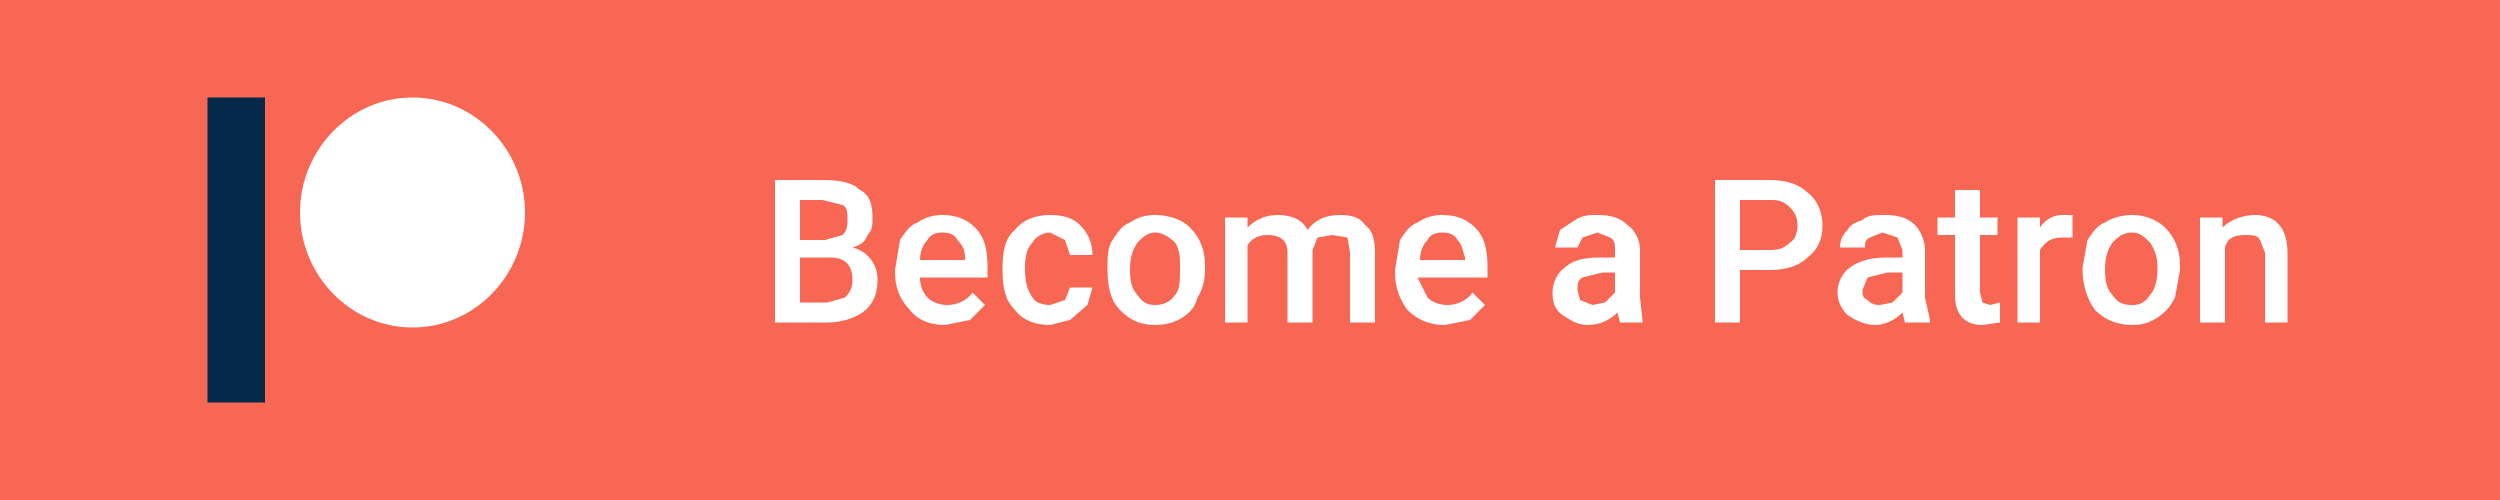
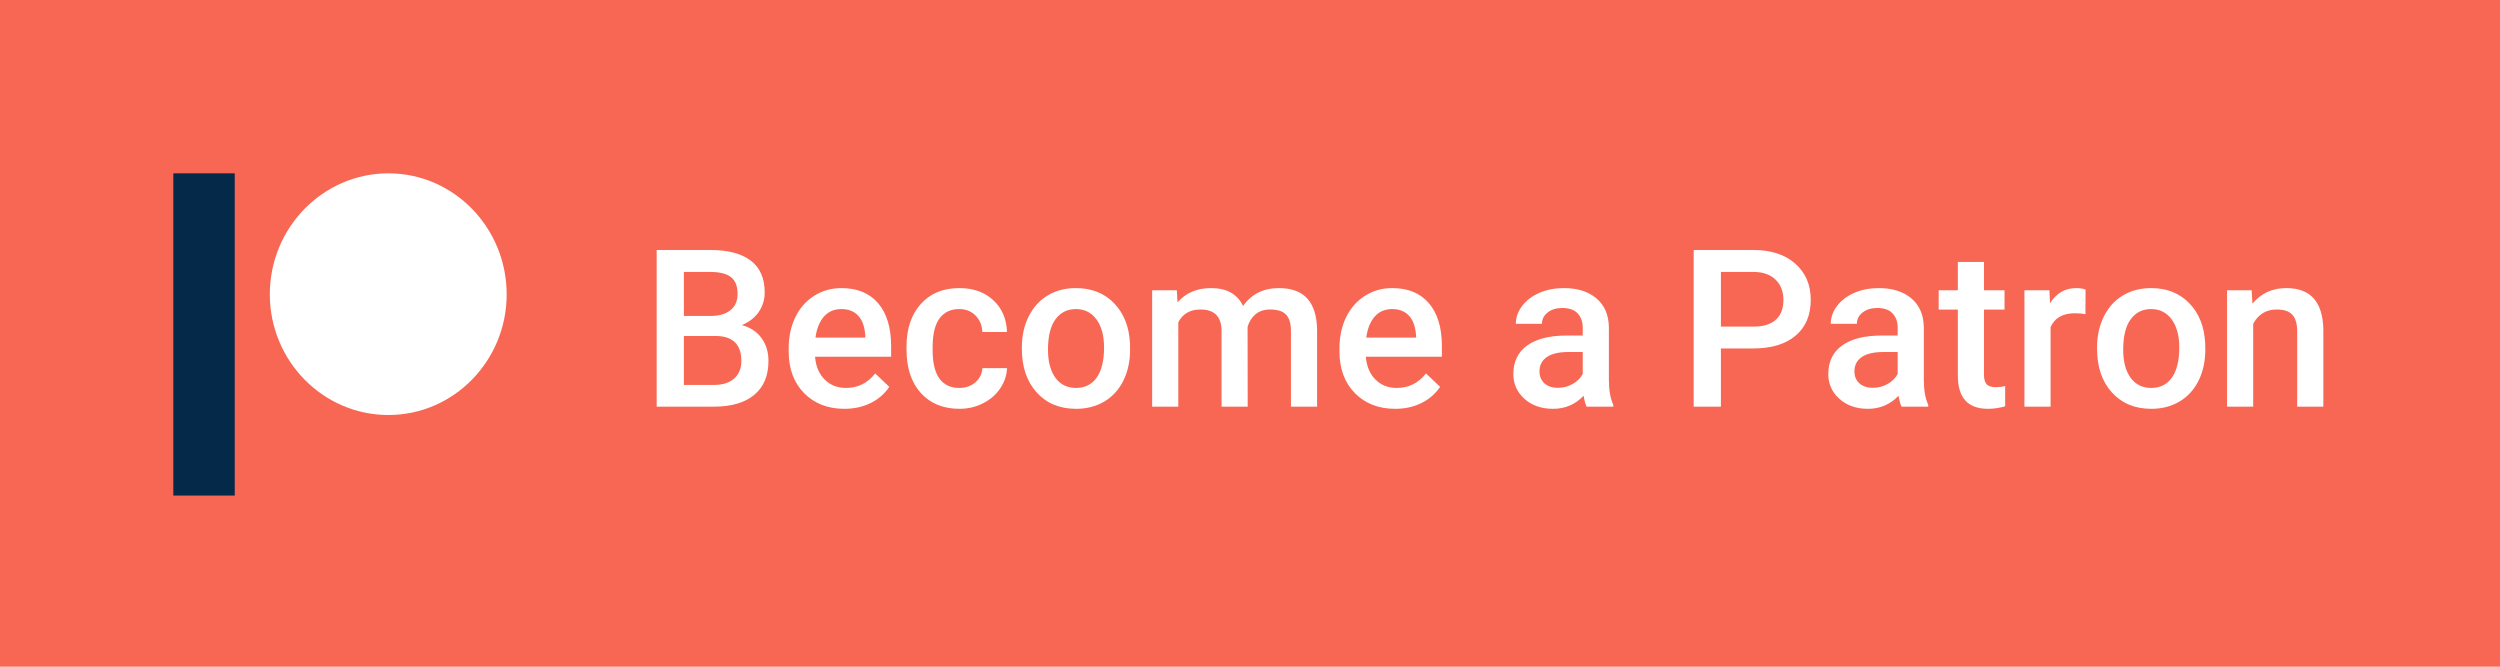
- <svg xmlns="http://www.w3.org/2000/svg" height="200" width="1000">
-   <g fill="none" fill-rule="evenodd">
-     <path d="M0 0h1000v200H0z" fill="#f86753" />
-     <path d="M310 129V72h19c7 0 12 1 15 4 4 2 5 6 5 11 0 3 0 5-2 7-1 3-3 4-6 5a13 13 0 0 1 10 13c0 6-2 10-6 13-3 2-8 4-14 4zm10-26v18h11l7-2c2-2 3-4 3-7 0-6-3-9-9-9zm0-7h10l7-2c2-2 2-4 2-6 0-3 0-5-2-6l-8-2h-9zm58 34c-6 0-11-2-14-6-4-4-6-9-6-15v-1l2-12c2-3 4-6 7-7 3-2 6-3 10-3 6 0 10 2 13 5 4 4 5 9 5 16v4h-27c0 3 1 6 3 8s5 3 8 3c4 0 8-2 10-5l5 5-6 6zm-1-37c-3 0-5 1-6 3-2 2-3 5-3 8h18v-1c0-3-1-5-3-7-1-2-3-3-6-3zm43 29l6-2 2-5h9l-2 7-7 6-8 2c-6 0-11-2-14-6-4-4-5-9-5-16v-1c0-6 1-12 5-15 3-4 8-6 14-6 5 0 9 1 12 4s5 7 5 12h-9l-2-6-6-3c-3 0-6 2-7 4-2 2-3 5-3 10v1c0 5 1 8 3 11 1 2 4 3 7 3zm23-15c0-4 0-8 2-11s4-6 7-7c3-2 6-3 10-3 6 0 11 2 14 5 4 4 6 9 6 15v2c0 4-1 8-3 11-1 4-3 6-6 8s-7 3-11 3c-6 0-10-2-14-6s-5-10-5-16zm9 1c0 5 1 8 3 10 2 3 4 4 7 4s6-1 8-4c2-2 2-6 2-11 0-4 0-7-2-10-2-2-5-4-8-4s-5 2-7 4c-2 3-3 6-3 11zm47-21v4c3-3 7-5 12-5 6 0 10 2 12 6 3-4 7-6 13-6 5 0 8 1 10 4 3 2 4 6 4 11v28h-10v-28l-1-6-6-1-6 1-2 5v29h-10v-28c0-5-3-7-8-7-3 0-6 1-8 4v31h-9V87zm79 43c-6 0-11-2-15-6-3-4-5-9-5-15v-1l2-12c2-3 4-6 7-7 3-2 6-3 10-3 6 0 10 2 13 5 4 4 5 9 5 16v4h-28l4 8c2 2 5 3 8 3 4 0 8-2 10-5l5 5-6 6zm-1-37c-3 0-5 1-6 3-2 2-3 5-3 8h18v-1c-1-3-1-5-3-7-1-2-3-3-6-3zm71 36l-1-4c-3 3-7 5-12 5-4 0-7-2-10-4s-4-5-4-9 2-8 5-10c3-3 8-4 14-4h6v-3c0-2 0-4-2-5l-5-2-6 2-2 4h-9l2-7 6-4c3-2 6-2 9-2 5 0 9 1 12 4 3 2 5 6 5 10v19l1 9v1zm-11-7l5-1 4-4v-8h-5l-8 2c-2 1-2 3-2 5l1 4zm59-14v21h-10V72h22c7 0 12 2 15 5 4 3 6 8 6 13 0 6-2 10-6 13-3 3-8 5-15 5zm0-8h12c4 0 6-1 8-3 2-1 3-4 3-7s-1-5-3-7-4-3-7-3h-13zm66 29l-1-4c-3 3-7 5-11 5s-8-2-11-4c-2-2-4-5-4-9s2-8 5-10c4-3 9-4 15-4h6v-3l-2-5-6-2-5 2c-2 1-2 2-2 4h-10c0-3 1-5 3-7 1-2 3-3 6-4 2-2 5-2 9-2 5 0 9 1 12 4 2 2 4 6 4 10v19l2 9v1zm-10-7l5-1 4-4v-8h-6l-8 2-2 5c0 2 0 3 2 4 1 1 2 2 5 2zm40-46v11h7v7h-7v23l1 4 3 1 4-1v8l-7 1c-7 0-11-4-11-12V94h-7v-7h7V76zm37 19h-4c-5 0-7 2-9 5v29h-9V87h9v4c2-3 5-5 9-5h4zm4 12l2-11c2-3 4-6 7-7 3-2 7-3 11-3 5 0 10 2 13 5 4 4 6 9 6 15v2l-2 11c-2 4-4 6-7 8s-6 3-10 3c-6 0-11-2-15-6-3-4-5-10-5-16zm9 1c0 5 1 8 3 10 2 3 4 4 8 4 3 0 5-1 7-4 2-2 3-6 3-11 0-4-1-7-3-10-2-2-4-4-7-4-4 0-6 2-8 4-2 3-3 6-3 11zm47-21v4c3-3 8-5 13-5 8 0 13 5 13 15v28h-9v-28l-2-5c-1-2-3-2-6-2-4 0-7 1-8 5v30h-10V87z" fill="#fff" />
-     <g fill-rule="nonzero">
-       <path d="M165 39c-25 0-45 21-45 46s20 46 45 46 45-21 45-46-20-46-45-46" fill="#fff" />
-       <path d="M83 161V39h23v122z" fill="#052a49" />
-     </g>
-   </g>
+ <svg xmlns="http://www.w3.org/2000/svg" width="750" height="200" fill="none">
+   <path fill="#fff" d="M0 0H750V200H0z" />
+   <path fill="#F86753" d="M0 0H750V200H0z" />
+   <path fill-rule="evenodd" clip-rule="evenodd" d="M197 121.998V75h16.107c5.315 0 9.361 1.065 12.137 3.196 2.776 2.13 4.164 5.304 4.164 9.522 0 2.152-.581 4.088-1.743 5.81-1.162 1.722-2.862 3.056-5.1 4.003 2.539.688 4.503 1.985 5.891 3.889 1.388 1.905 2.082 4.191 2.082 6.86 0 4.411-1.415 7.8-4.245 10.167-2.83 2.368-6.881 3.551-12.153 3.551H197zm8.167-21.207v14.687h9.07c2.561 0 4.562-.635 6.004-1.905 1.442-1.269 2.162-3.034 2.162-5.293 0-4.885-2.496-7.382-7.488-7.489h-9.748zm0-6.004h8.005c2.539 0 4.524-.576 5.955-1.727 1.431-1.151 2.147-2.781 2.147-4.89 0-2.324-.662-4.003-1.985-5.036-1.324-1.033-3.384-1.55-6.182-1.55h-7.94v13.203zm48.16 27.857c-4.971 0-9.001-1.566-12.089-4.697-3.088-3.131-4.632-7.3-4.632-12.508v-.968c0-3.487.673-6.601 2.018-9.345 1.345-2.744 3.233-4.88 5.665-6.407 2.431-1.528 5.143-2.292 8.134-2.292 4.756 0 8.43 1.517 11.023 4.551 2.593 3.034 3.89 7.327 3.89 12.879v3.164h-22.821c.236 2.883 1.199 5.164 2.888 6.843 1.69 1.678 3.815 2.518 6.376 2.518 3.593 0 6.52-1.453 8.779-4.358l4.229 4.035c-1.399 2.087-3.266 3.706-5.6 4.858-2.335 1.151-4.955 1.727-7.86 1.727zm-.936-29.923c-2.152 0-3.89.753-5.213 2.26-1.324 1.506-2.169 3.604-2.534 6.294h14.945v-.581c-.172-2.625-.872-4.61-2.098-5.956-1.227-1.344-2.927-2.017-5.1-2.017zm35.377 23.661c1.959 0 3.583-.571 4.874-1.711 1.292-1.141 1.98-2.55 2.066-4.229h7.392c-.086 2.174-.764 4.202-2.034 6.085-1.269 1.883-2.991 3.373-5.164 4.47-2.174 1.098-4.519 1.647-7.037 1.647-4.885 0-8.758-1.582-11.62-4.745-2.862-3.164-4.293-7.532-4.293-13.106v-.807c0-5.315 1.42-9.57 4.26-12.766 2.841-3.195 6.714-4.793 11.621-4.793 4.153 0 7.537 1.21 10.152 3.631 2.614 2.421 3.986 5.6 4.115 9.538h-7.392c-.086-2-.769-3.647-2.05-4.938-1.28-1.291-2.91-1.937-4.89-1.937-2.539 0-4.497.92-5.875 2.76-1.377 1.84-2.076 4.632-2.098 8.376v1.259c0 3.788.684 6.612 2.05 8.473 1.367 1.862 3.341 2.793 5.923 2.793zm18.787-12.17c0-3.421.677-6.504 2.033-9.248 1.356-2.743 3.26-4.852 5.713-6.326 2.454-1.474 5.273-2.211 8.458-2.211 4.712 0 8.537 1.517 11.475 4.551 2.937 3.034 4.524 7.058 4.761 12.072l.032 1.84c0 3.443-.662 6.521-1.985 9.232-1.323 2.711-3.217 4.81-5.681 6.294-2.464 1.485-5.31 2.228-8.538 2.228-4.928 0-8.871-1.641-11.83-4.923-2.959-3.282-4.438-7.655-4.438-13.121v-.388zm7.843.678c0 3.594.743 6.408 2.228 8.441 1.484 2.034 3.55 3.051 6.197 3.051 2.647 0 4.707-1.033 6.182-3.099 1.474-2.066 2.211-5.09 2.211-9.071 0-3.529-.759-6.326-2.276-8.392s-3.578-3.099-6.181-3.099c-2.561 0-4.595 1.017-6.101 3.05-1.507 2.034-2.26 5.074-2.26 9.119zm38.638-17.818l.226 3.648c2.453-2.862 5.81-4.293 10.071-4.293 4.67 0 7.865 1.786 9.587 5.358 2.539-3.572 6.111-5.358 10.717-5.358 3.852 0 6.719 1.065 8.602 3.195s2.846 5.272 2.889 9.426v22.95h-7.844V99.274c0-2.217-.484-3.841-1.452-4.874-.969-1.033-2.572-1.55-4.81-1.55-1.786 0-3.244.479-4.374 1.437-1.13.957-1.92 2.21-2.372 3.76l.032 23.951h-7.844V99.015c-.107-4.11-2.206-6.165-6.294-6.165-3.142 0-5.369 1.28-6.682 3.841v25.307h-7.844V87.072h7.392zm65.526 35.572c-4.971 0-9-1.566-12.088-4.697-3.088-3.131-4.632-7.3-4.632-12.508v-.968c0-3.487.672-6.601 2.017-9.345 1.345-2.744 3.234-4.88 5.665-6.407 2.432-1.528 5.143-2.292 8.134-2.292 4.756 0 8.431 1.517 11.024 4.551 2.593 3.034 3.889 7.327 3.889 12.879v3.164H409.75c.237 2.883 1.2 5.164 2.889 6.843 1.689 1.678 3.814 2.518 6.375 2.518 3.594 0 6.521-1.453 8.78-4.358l4.229 4.035c-1.399 2.087-3.266 3.706-5.601 4.858-2.335 1.151-4.955 1.727-7.86 1.727zm-.936-29.923c-2.152 0-3.889.753-5.213 2.26-1.323 1.506-2.168 3.604-2.534 6.294h14.945v-.581c-.172-2.625-.871-4.61-2.098-5.956-1.226-1.344-2.926-2.017-5.1-2.017zm58.36 29.277c-.344-.667-.645-1.754-.903-3.26-2.497 2.604-5.552 3.906-9.168 3.906-3.507 0-6.369-1.001-8.586-3.002-2.216-2.002-3.324-4.476-3.324-7.424 0-3.723 1.382-6.58 4.147-8.57 2.766-1.991 6.72-2.986 11.863-2.986h4.809V98.37c0-1.808-.505-3.255-1.517-4.342-1.011-1.086-2.55-1.63-4.616-1.63-1.786 0-3.249.447-4.39 1.34-1.14.893-1.71 2.028-1.71 3.405h-7.844c0-1.915.635-3.706 1.904-5.374 1.27-1.668 2.997-2.975 5.181-3.922 2.184-.947 4.621-1.42 7.311-1.42 4.089 0 7.349 1.027 9.781 3.082 2.431 2.055 3.68 4.944 3.744 8.667v15.752c0 3.142.441 5.649 1.324 7.521v.549h-8.006zm-8.618-5.649a8.917 8.917 0 0 0 4.374-1.13c1.366-.753 2.394-1.764 3.082-3.034V105.6h-4.228c-2.905 0-5.089.506-6.553 1.517-1.463 1.012-2.195 2.443-2.195 4.294 0 1.506.501 2.706 1.501 3.599 1.001.893 2.34 1.339 4.019 1.339zm48.903-11.814v17.463h-8.167V75h17.979c5.251 0 9.42 1.367 12.508 4.1 3.088 2.732 4.632 6.348 4.632 10.845 0 4.605-1.511 8.188-4.535 10.749-3.023 2.561-7.257 3.841-12.702 3.841h-9.715zm0-6.552h9.812c2.905 0 5.122-.684 6.65-2.05 1.528-1.367 2.292-3.341 2.292-5.923 0-2.54-.775-4.568-2.325-6.085-1.549-1.517-3.679-2.297-6.391-2.34h-10.038v16.398zm54.196 24.015c-.345-.667-.646-1.754-.904-3.26-2.496 2.604-5.552 3.906-9.167 3.906-3.508 0-6.37-1.001-8.586-3.002-2.217-2.002-3.325-4.476-3.325-7.424 0-3.723 1.382-6.58 4.148-8.57 2.765-1.991 6.719-2.986 11.862-2.986h4.81V98.37c0-1.808-.506-3.255-1.517-4.342-1.012-1.086-2.55-1.63-4.616-1.63-1.786 0-3.25.447-4.39 1.34-1.141.893-1.711 2.028-1.711 3.405h-7.844c0-1.915.635-3.706 1.905-5.374 1.269-1.668 2.996-2.975 5.18-3.922 2.185-.947 4.622-1.42 7.312-1.42 4.088 0 7.348 1.027 9.78 3.082 2.432 2.055 3.68 4.944 3.744 8.667v15.752c0 3.142.442 5.649 1.324 7.521v.549h-8.005zm-8.619-5.649c1.55 0 3.008-.376 4.374-1.13 1.367-.753 2.394-1.764 3.083-3.034V105.6h-4.229c-2.905 0-5.089.506-6.552 1.517-1.464 1.012-2.195 2.443-2.195 4.294 0 1.506.5 2.706 1.501 3.599 1 .893 2.34 1.339 4.018 1.339zm33.344-37.766v8.49h6.166v5.81h-6.166v19.496c0 1.334.264 2.297.791 2.889.527.592 1.469.888 2.825.888.903 0 1.818-.108 2.743-.323v6.068c-1.786.495-3.507.743-5.164.743-6.026 0-9.038-3.325-9.038-9.975V92.882h-5.746v-5.81h5.746v-8.489h7.843zm30.439 15.655a19.413 19.413 0 0 0-3.195-.258c-3.594 0-6.015 1.377-7.263 4.132v23.886h-7.844V87.072h7.489l.194 3.906c1.893-3.034 4.519-4.551 7.876-4.551 1.119 0 2.044.15 2.776.452l-.033 7.36zm3.486 9.974c0-3.421.678-6.504 2.034-9.248 1.356-2.743 3.26-4.852 5.713-6.326 2.454-1.474 5.273-2.211 8.458-2.211 4.712 0 8.537 1.517 11.475 4.551 2.937 3.034 4.524 7.058 4.761 12.072l.032 1.84c0 3.443-.662 6.521-1.985 9.232-1.324 2.711-3.217 4.81-5.681 6.294-2.464 1.485-5.31 2.228-8.538 2.228-4.928 0-8.871-1.641-11.83-4.923-2.959-3.282-4.439-7.655-4.439-13.121v-.388zm7.844.678c0 3.594.743 6.408 2.228 8.441 1.484 2.034 3.55 3.051 6.197 3.051 2.647 0 4.707-1.033 6.181-3.099 1.475-2.066 2.212-5.09 2.212-9.071 0-3.529-.759-6.326-2.276-8.392s-3.578-3.099-6.181-3.099c-2.561 0-4.595 1.017-6.101 3.05-1.507 2.034-2.26 5.074-2.26 9.119zm38.541-17.818l.226 4.035c2.583-3.12 5.972-4.68 10.168-4.68 7.274 0 10.975 4.164 11.104 12.492v23.079h-7.844V99.371c0-2.217-.479-3.858-1.436-4.923-.958-1.065-2.523-1.598-4.697-1.598-3.163 0-5.519 1.431-7.069 4.293v24.855h-7.844V87.072h7.392z" fill="#fff" />
+   <path d="M116.529 52c-19.62 0-35.582 16.286-35.582 36.305 0 19.959 15.962 36.198 35.582 36.198 19.559 0 35.471-16.239 35.471-36.198C152 68.285 136.088 52 116.529 52" fill="#fff" />
+   <path d="M52 148.67V52h18.421v96.67H52z" fill="#052A49" />
</svg>
